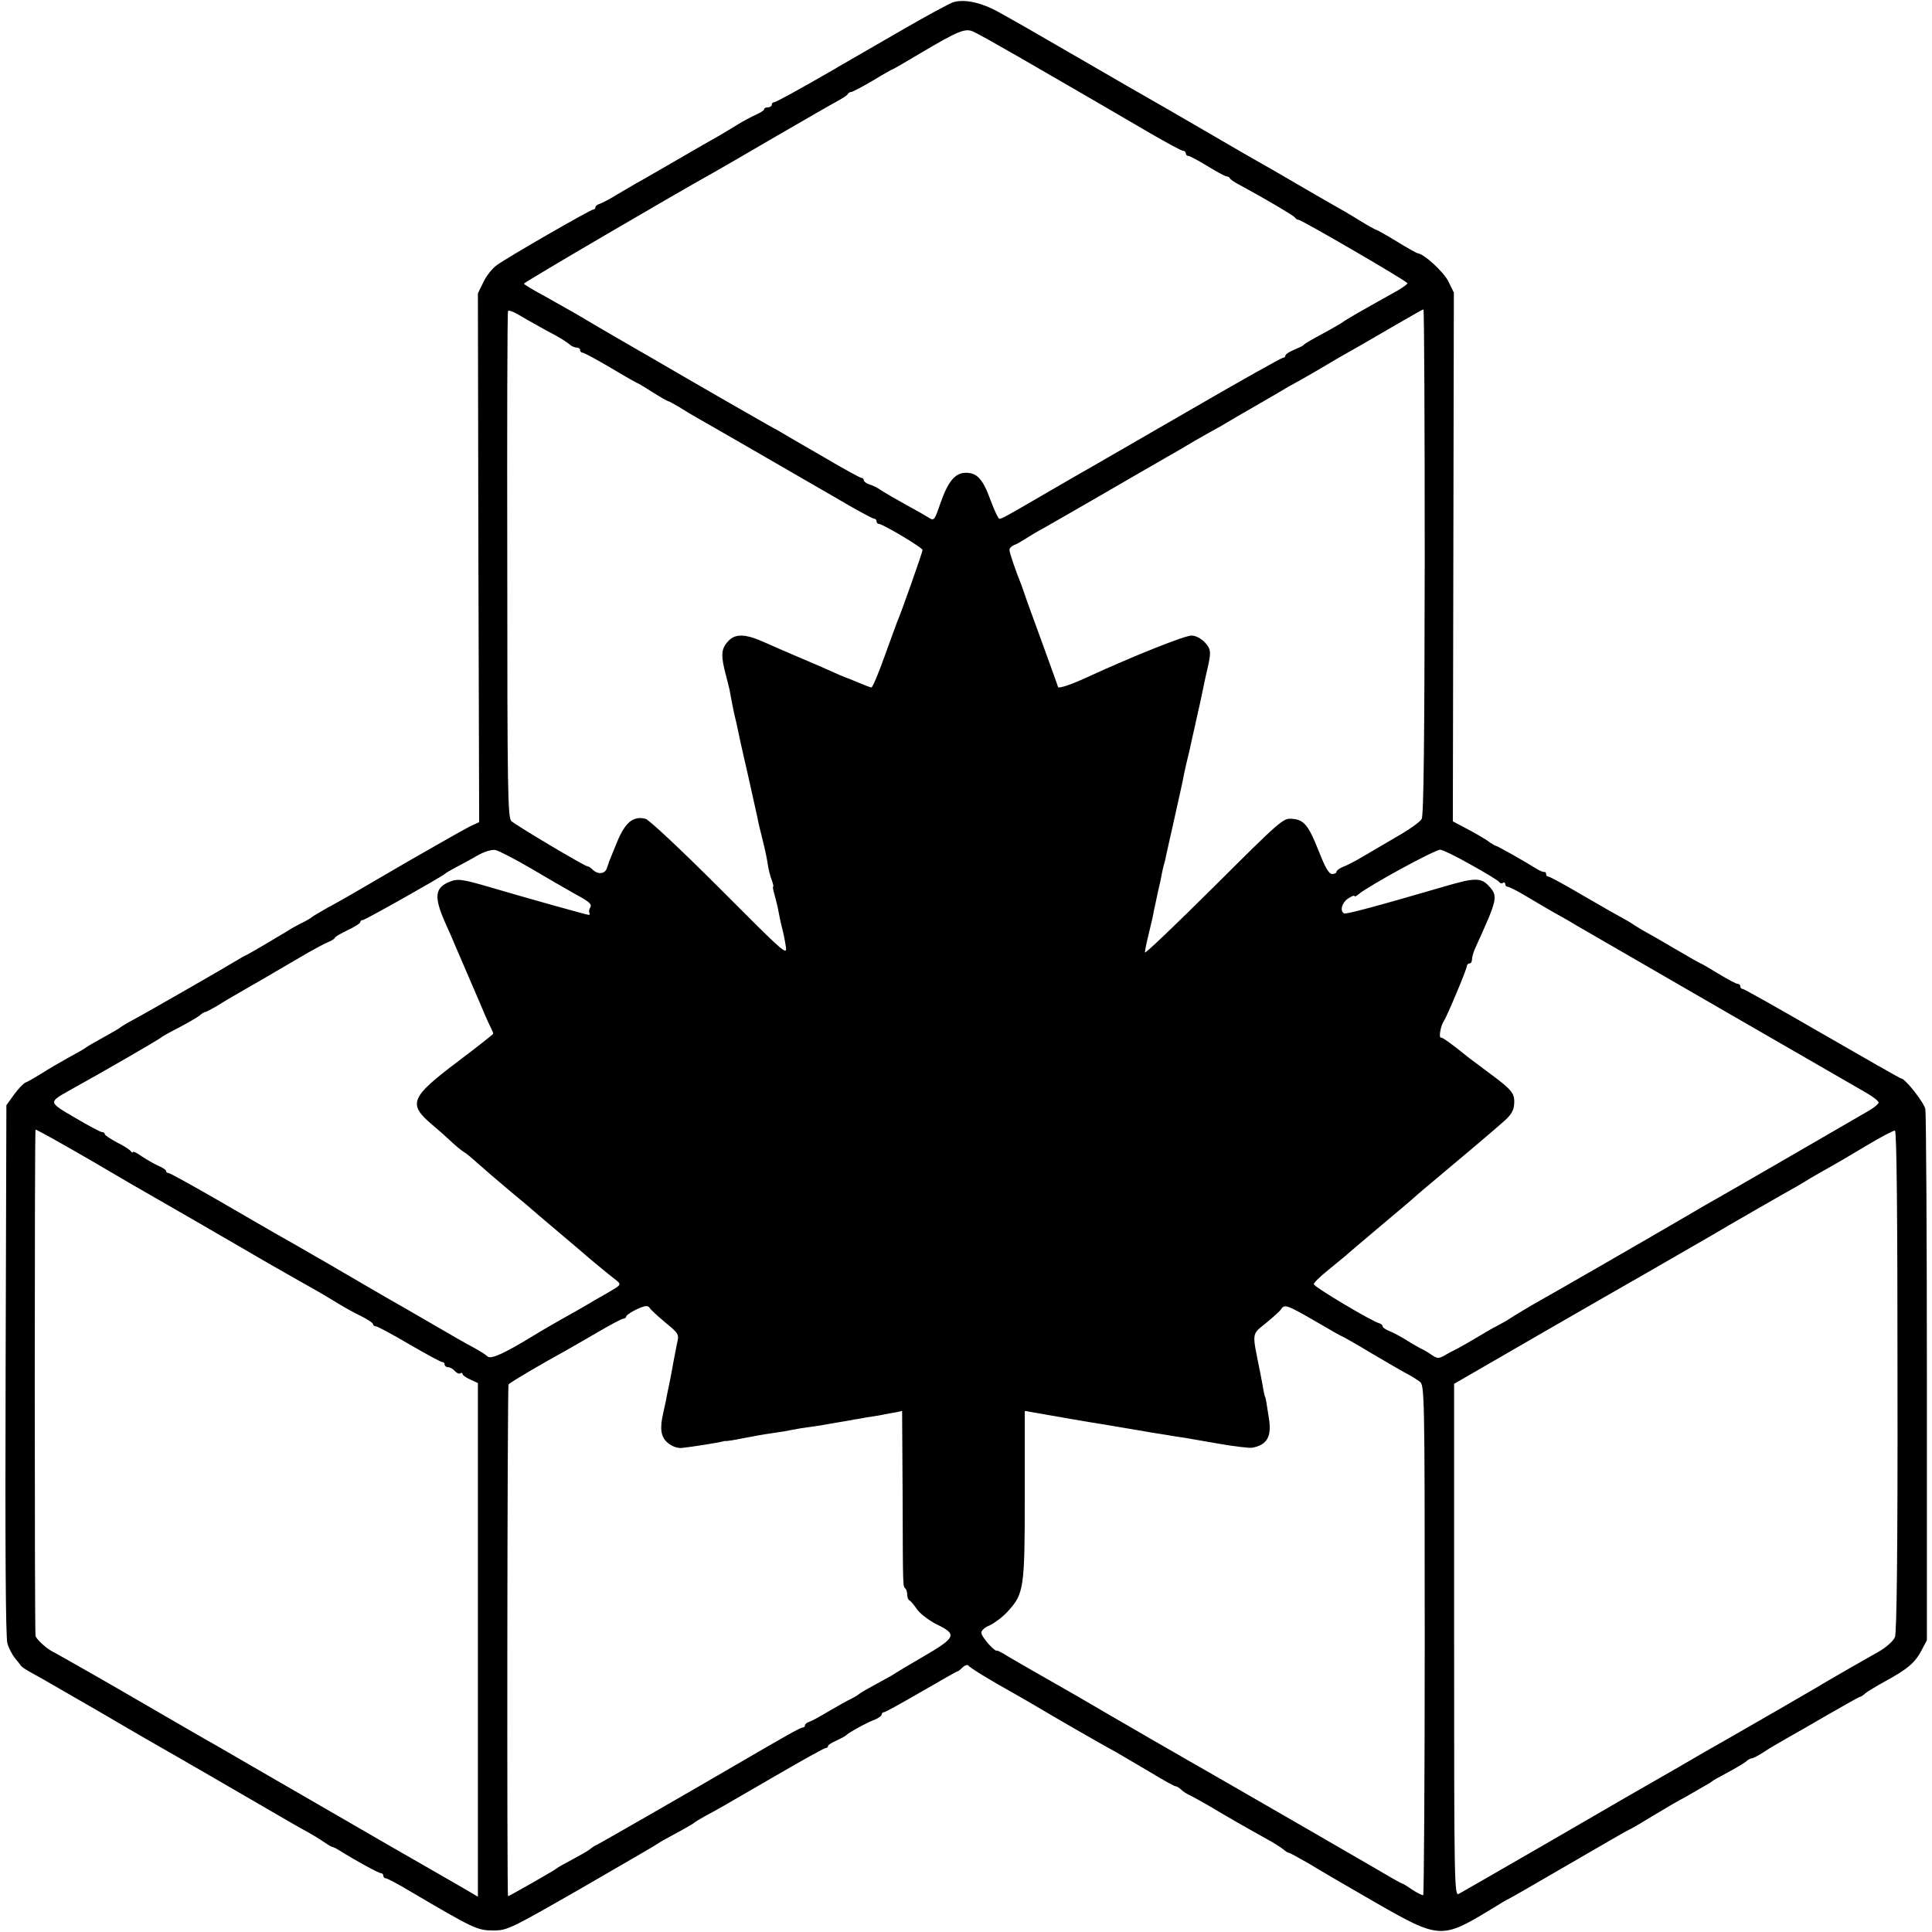
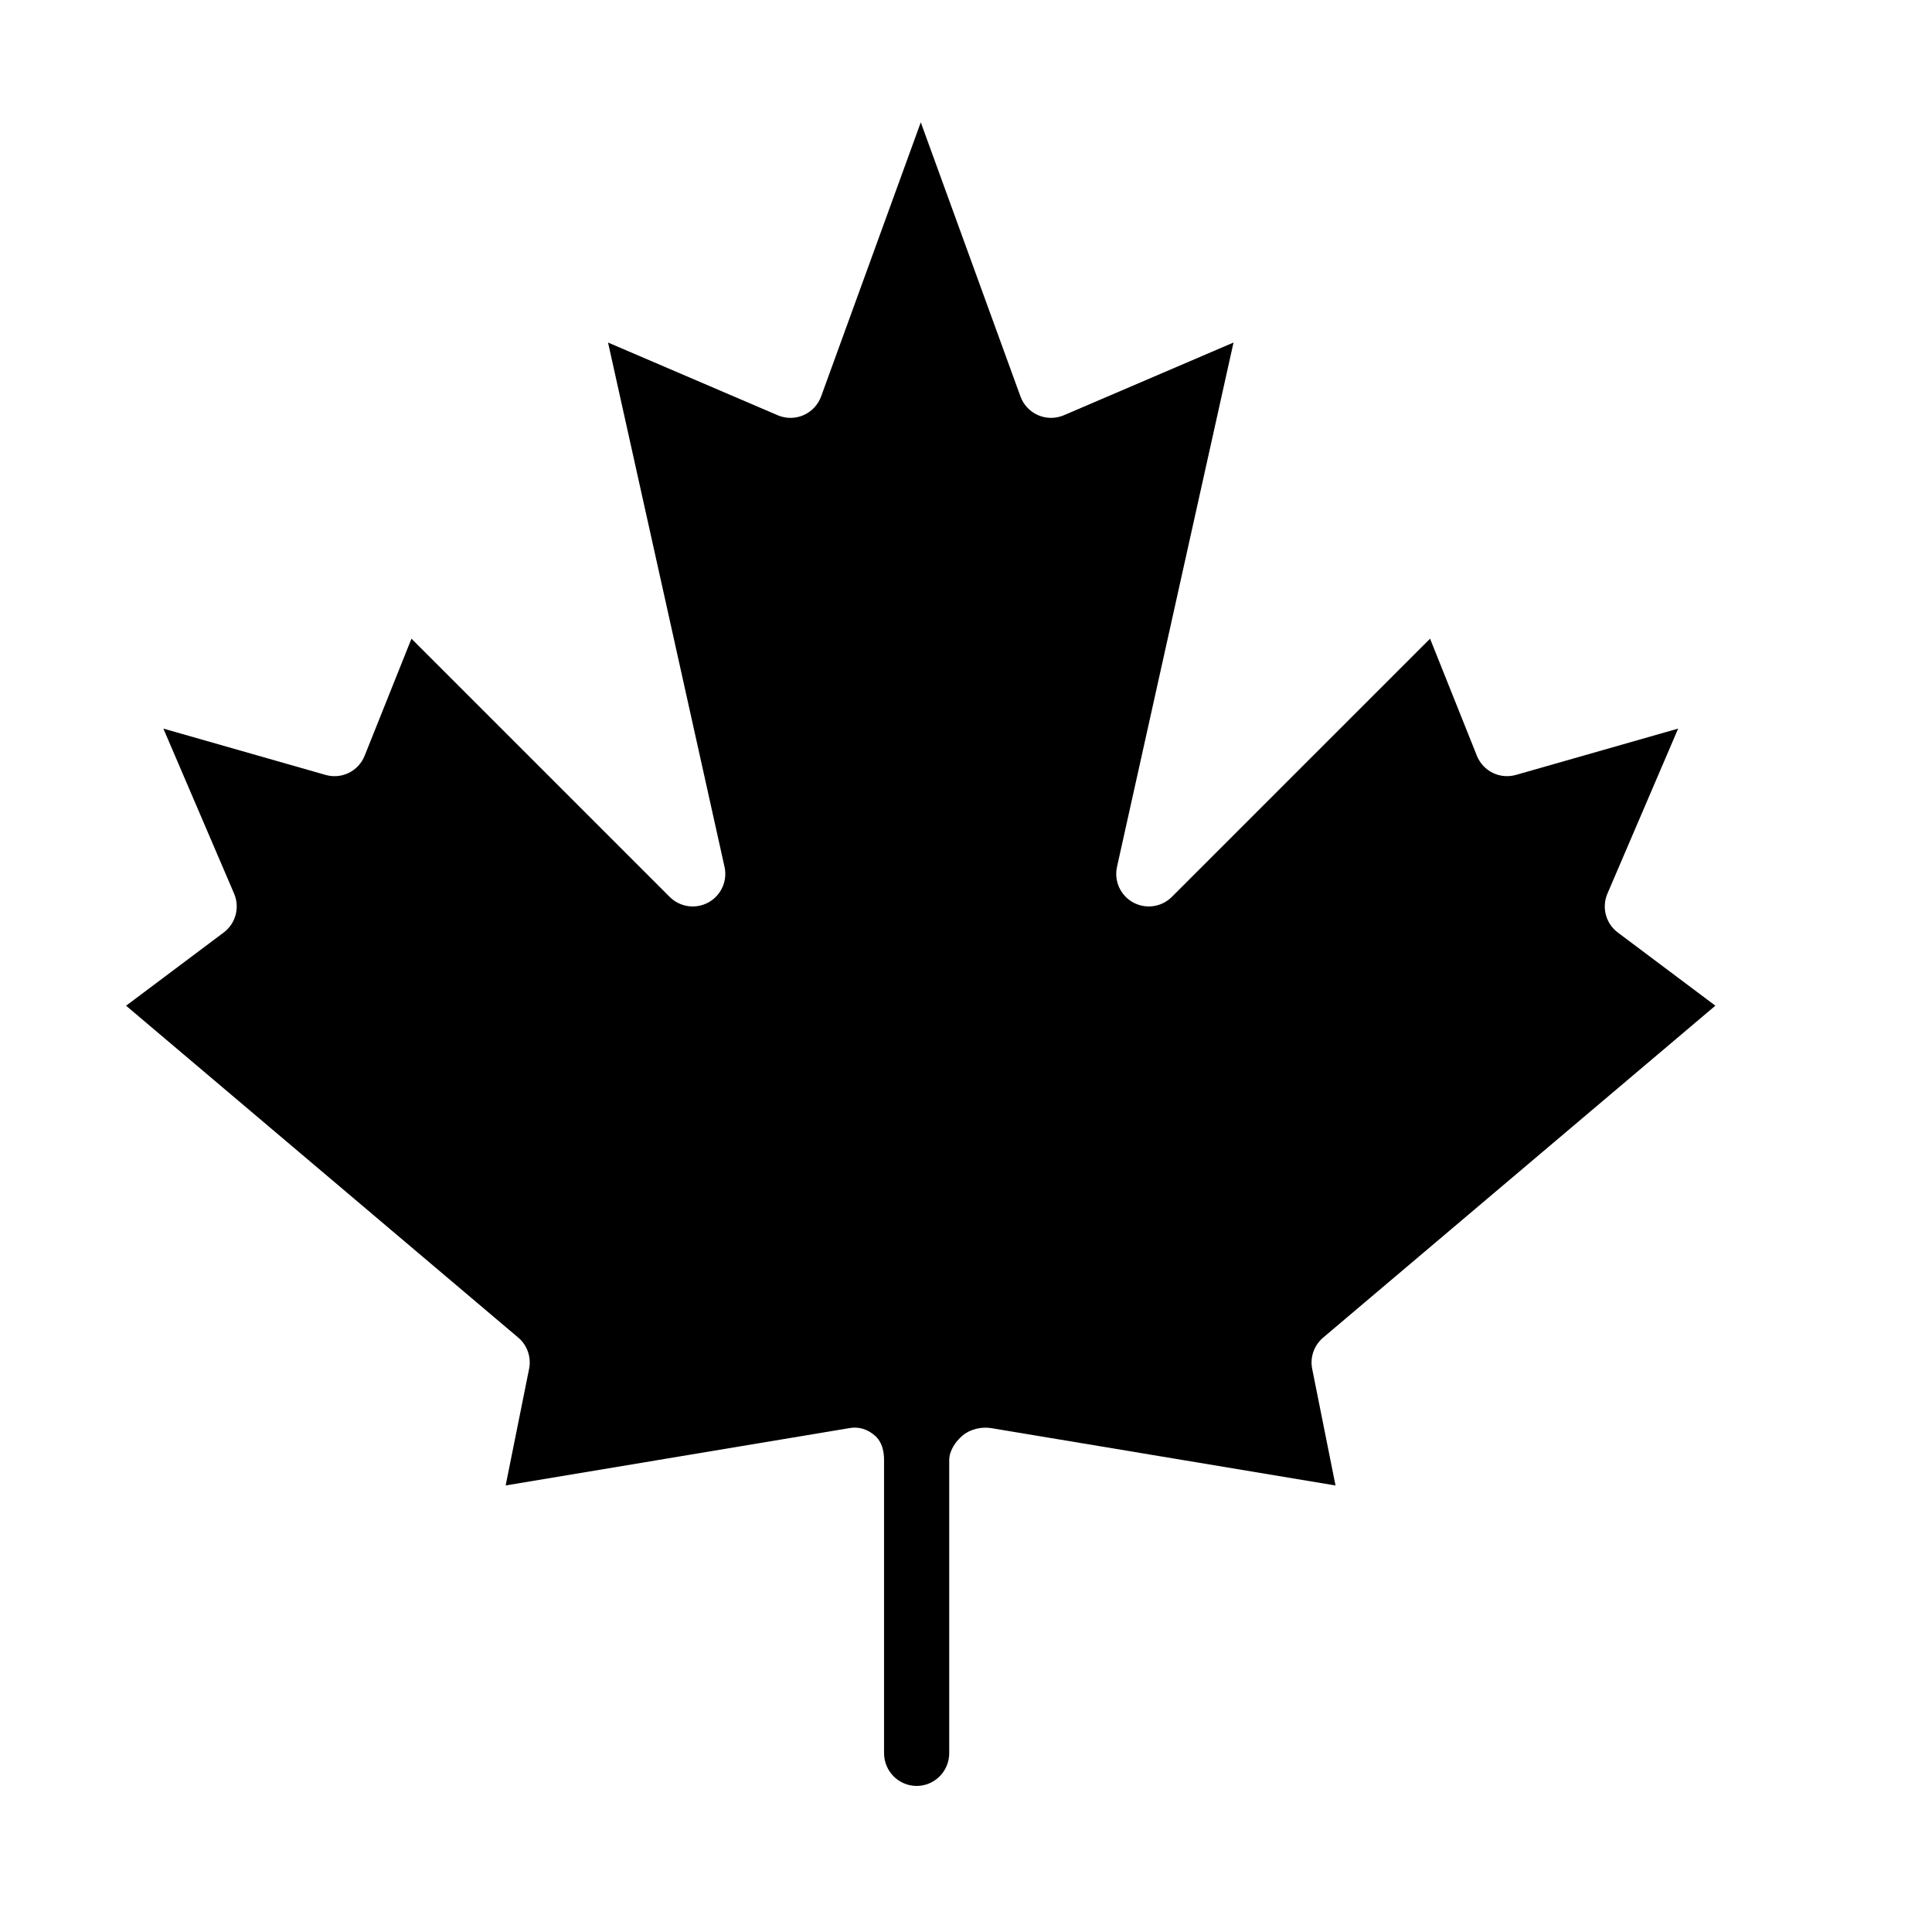
- <svg xmlns="http://www.w3.org/2000/svg" version="1.0" width="756pt" height="756pt" viewBox="0 0 756 756" preserveAspectRatio="xMidYMid meet">
-   <g transform="translate(0,756) scale(0.1,-0.1)" fill="#000000" stroke="none">
-     <path d="M3729 7551 c-14 -5 -102 -52 -195 -106 -93 -54 -184 -106 -201 -116 -18 -11 -48 -27 -65 -38 -141 -81 -231 -131 -239 -131 -5 0 -9 -4 -9 -10 0 -5 -7 -10 -15 -10 -8 0 -15 -3 -15 -8 0 -4 -15 -13 -32 -21 -18 -8 -50 -25 -71 -38 -21 -13 -54 -33 -73 -44 -20 -11 -95 -54 -167 -96 -73 -42 -143 -83 -157 -90 -14 -8 -47 -28 -75 -44 -27 -17 -58 -33 -67 -36 -10 -3 -18 -9 -18 -14 0 -5 -4 -9 -9 -9 -10 0 -334 -186 -376 -217 -17 -11 -41 -41 -53 -66 l-22 -45 2 -1034 3 -1035 -30 -14 c-16 -7 -122 -67 -235 -132 -247 -144 -260 -152 -330 -190 -30 -17 -57 -33 -60 -36 -3 -3 -21 -14 -40 -23 -19 -10 -42 -22 -50 -28 -24 -15 -144 -86 -160 -94 -8 -4 -24 -12 -35 -19 -52 -32 -371 -215 -413 -237 -26 -14 -49 -28 -52 -31 -3 -3 -32 -20 -65 -38 -33 -18 -64 -36 -70 -41 -5 -4 -36 -22 -68 -39 -32 -18 -79 -45 -105 -62 -26 -16 -54 -32 -62 -35 -8 -3 -28 -24 -45 -47 l-30 -42 -3 -1035 c-2 -696 0 -1047 7 -1071 6 -20 20 -46 30 -58 11 -13 21 -26 23 -29 2 -4 17 -14 33 -23 17 -9 75 -42 130 -74 55 -32 114 -66 130 -75 17 -10 71 -41 120 -70 50 -29 110 -64 135 -78 38 -21 393 -227 510 -295 19 -11 49 -28 66 -37 16 -9 43 -25 60 -37 16 -11 31 -20 34 -20 3 0 16 -6 30 -15 62 -39 152 -88 161 -88 5 0 9 -4 9 -10 0 -5 4 -10 10 -10 5 0 47 -22 92 -49 253 -149 266 -155 329 -155 54 0 66 6 345 166 159 92 294 170 300 175 5 4 26 16 45 26 65 35 94 52 99 57 3 3 21 13 40 24 45 24 61 33 278 159 101 59 188 107 193 107 5 0 9 3 9 8 0 4 15 13 33 21 17 8 34 17 37 20 8 10 83 51 113 62 15 6 27 15 27 20 0 5 4 9 9 9 5 0 70 36 146 80 76 44 139 80 142 80 2 0 12 7 20 16 9 8 19 11 22 7 6 -9 86 -58 171 -105 25 -14 96 -55 158 -92 62 -36 133 -77 158 -91 24 -14 65 -37 91 -51 26 -15 87 -51 136 -80 49 -30 93 -54 98 -54 4 0 14 -6 21 -13 7 -7 24 -18 38 -24 14 -7 46 -25 72 -40 63 -38 163 -95 223 -128 28 -15 57 -34 66 -41 8 -8 19 -14 22 -14 4 0 40 -20 80 -43 39 -24 157 -93 260 -152 249 -143 259 -143 450 -27 37 23 69 42 71 42 2 0 108 61 235 135 127 74 233 135 235 135 2 0 34 18 71 41 37 22 83 49 101 60 19 10 49 28 68 38 18 11 44 25 57 33 13 7 26 15 29 18 3 3 30 18 60 34 30 16 62 35 71 42 8 8 20 14 25 14 5 0 25 11 44 23 19 13 60 37 90 54 30 17 106 60 169 97 62 36 116 66 119 66 3 0 13 6 21 14 9 7 43 28 76 46 88 48 117 72 143 120 l22 42 0 1023 c0 562 -3 1037 -6 1055 -6 27 -79 120 -95 120 -3 0 -142 79 -308 175 -166 96 -306 175 -311 175 -6 0 -10 5 -10 10 0 6 -5 10 -10 10 -6 0 -40 18 -76 40 -36 22 -67 40 -69 40 -2 0 -48 26 -102 58 -54 32 -105 61 -113 65 -8 4 -28 16 -45 27 -16 11 -37 23 -45 27 -8 4 -75 42 -149 85 -73 43 -137 78 -142 78 -5 0 -9 4 -9 10 0 5 -3 9 -7 8 -5 -1 -19 5 -33 14 -43 27 -151 88 -156 88 -3 0 -20 10 -36 22 -17 11 -54 33 -82 47 l-51 27 2 1034 2 1035 -22 45 c-20 38 -95 107 -120 109 -4 1 -41 21 -81 46 -41 25 -77 45 -79 45 -3 0 -34 17 -68 38 -35 22 -84 50 -109 64 -25 14 -85 49 -135 78 -49 29 -110 64 -135 78 -25 14 -126 72 -225 130 -99 58 -197 114 -218 126 -21 12 -135 77 -253 146 -237 137 -240 139 -335 192 -68 38 -135 53 -180 39z m251 -210 c230 -133 396 -229 522 -303 64 -37 121 -68 127 -68 6 0 11 -4 11 -10 0 -5 4 -10 10 -10 5 0 39 -18 75 -40 36 -22 69 -40 74 -40 5 0 11 -3 13 -7 2 -5 21 -18 43 -29 91 -49 210 -119 213 -126 2 -4 8 -8 13 -8 12 0 423 -239 426 -248 2 -4 -27 -24 -65 -44 -122 -68 -177 -100 -187 -108 -5 -4 -31 -19 -56 -33 -78 -42 -94 -52 -99 -58 -3 -3 -20 -11 -37 -18 -18 -8 -33 -17 -33 -22 0 -5 -4 -9 -10 -9 -5 0 -164 -89 -352 -198 -189 -109 -363 -210 -388 -224 -25 -14 -101 -58 -170 -98 -177 -103 -190 -110 -199 -110 -5 0 -20 33 -35 73 -30 82 -52 107 -97 107 -41 0 -69 -33 -99 -119 -23 -67 -25 -70 -45 -57 -11 7 -51 30 -90 51 -38 21 -81 46 -95 55 -14 10 -35 21 -47 24 -13 4 -23 12 -23 17 0 5 -4 9 -9 9 -5 0 -71 36 -147 81 -77 44 -157 91 -179 104 -22 12 -58 32 -80 45 -37 21 -250 143 -287 165 -62 36 -208 121 -233 135 -35 20 -126 73 -193 113 -26 15 -82 46 -124 70 -43 23 -78 44 -78 47 0 5 598 355 746 437 18 10 125 72 238 138 114 66 223 129 244 140 20 11 39 23 40 28 2 4 8 7 13 7 4 0 43 20 85 45 41 25 77 45 79 45 2 0 50 28 107 62 147 87 175 99 207 84 14 -6 91 -49 171 -95z m-1880 -1053 c19 -11 53 -30 75 -41 22 -12 46 -28 53 -34 7 -7 20 -13 28 -13 8 0 14 -4 14 -10 0 -5 4 -10 10 -10 5 0 55 -27 111 -60 55 -33 103 -60 105 -60 2 0 28 -16 58 -35 30 -19 58 -35 61 -35 3 0 22 -11 43 -23 20 -13 57 -35 82 -49 25 -14 133 -76 240 -138 107 -62 209 -121 225 -130 17 -10 70 -40 119 -69 49 -28 93 -51 97 -51 5 0 9 -4 9 -10 0 -5 4 -10 9 -10 15 0 171 -93 171 -102 0 -9 -84 -247 -100 -283 -4 -11 -27 -73 -50 -137 -23 -65 -46 -118 -50 -118 -4 0 -25 8 -46 17 -22 9 -41 17 -44 18 -8 2 -50 20 -105 45 -28 12 -75 32 -105 45 -30 13 -82 35 -115 50 -81 37 -121 37 -150 1 -24 -29 -24 -54 -4 -130 6 -22 12 -48 14 -56 5 -30 18 -95 22 -110 2 -8 6 -24 8 -35 2 -11 19 -90 39 -175 19 -85 37 -166 40 -180 2 -14 12 -54 21 -90 9 -36 18 -79 20 -97 3 -17 9 -43 15 -57 5 -14 8 -26 5 -26 -2 0 1 -15 6 -32 5 -18 12 -46 15 -63 3 -16 9 -46 14 -65 5 -19 12 -52 15 -74 6 -37 -5 -27 -259 228 -153 153 -276 268 -290 272 -48 12 -79 -13 -111 -90 -16 -39 -30 -73 -31 -76 -1 -3 -5 -15 -9 -27 -8 -24 -36 -26 -57 -5 -7 7 -15 12 -19 12 -11 0 -281 161 -298 177 -14 14 -16 116 -16 1002 -1 542 0 990 3 994 2 4 20 -2 40 -14 21 -12 53 -31 72 -41z m3475 -925 c-1 -709 -4 -994 -12 -1008 -6 -11 -51 -43 -99 -70 -48 -28 -108 -63 -133 -78 -25 -15 -58 -32 -73 -38 -16 -6 -28 -15 -28 -20 0 -5 -8 -9 -17 -9 -13 0 -27 24 -52 88 -41 103 -58 125 -106 128 -34 3 -45 -7 -305 -266 -149 -148 -270 -264 -270 -257 0 6 7 41 16 77 9 36 18 76 20 90 3 14 10 45 15 70 6 25 13 56 15 70 3 14 7 33 10 42 3 9 6 25 8 35 2 10 16 72 31 138 26 117 31 138 39 180 2 11 11 50 20 86 8 37 17 78 20 90 3 13 12 56 21 94 8 39 17 79 19 90 2 11 7 31 10 45 16 68 15 80 -9 106 -14 15 -36 27 -52 27 -25 1 -224 -78 -411 -164 -63 -29 -112 -45 -112 -37 0 2 -30 85 -66 184 -36 98 -67 184 -68 189 -2 6 -6 17 -9 25 -22 55 -47 127 -47 138 0 7 8 15 18 19 9 3 28 14 42 23 14 9 50 31 80 47 30 17 138 79 240 138 102 59 205 119 230 133 25 14 77 44 115 67 39 22 77 44 85 48 8 4 24 13 35 20 11 7 63 37 115 67 52 30 104 60 115 67 11 7 27 16 35 20 8 4 49 27 90 51 74 44 103 61 178 103 20 12 73 42 117 68 115 66 119 69 125 70 3 1 5 -443 5 -986z m-3496 -1202 c64 -38 144 -84 178 -103 47 -25 60 -37 53 -48 -5 -8 -6 -18 -4 -22 3 -4 2 -8 -2 -8 -8 0 -257 70 -382 107 -113 33 -131 36 -164 22 -56 -23 -60 -58 -18 -155 17 -38 35 -78 39 -89 24 -56 42 -97 71 -165 18 -41 39 -91 47 -110 8 -19 19 -43 24 -52 5 -10 9 -20 9 -23 0 -2 -63 -52 -140 -110 -184 -139 -195 -165 -99 -246 29 -24 64 -56 80 -71 16 -15 35 -30 43 -35 8 -4 32 -24 53 -43 21 -19 79 -69 128 -110 50 -41 92 -77 95 -80 3 -3 48 -41 100 -85 52 -44 97 -82 100 -85 5 -5 84 -71 123 -101 19 -16 18 -17 -39 -50 -33 -19 -67 -38 -76 -44 -9 -5 -29 -17 -45 -26 -93 -52 -132 -75 -163 -94 -116 -71 -169 -95 -182 -83 -7 7 -31 22 -53 34 -22 11 -96 54 -165 94 -69 40 -143 83 -165 95 -22 13 -123 71 -225 131 -102 59 -203 117 -225 129 -22 13 -122 70 -223 129 -101 58 -187 106 -193 106 -5 0 -9 3 -9 8 0 4 -13 13 -30 20 -16 7 -45 24 -65 37 -19 14 -35 21 -35 17 0 -4 -4 -2 -8 3 -4 6 -28 22 -55 35 -26 14 -47 28 -47 32 0 5 -5 8 -11 8 -5 0 -53 25 -105 56 -106 62 -106 60 -19 109 127 70 350 199 355 205 3 3 34 21 70 39 36 19 72 40 81 47 8 8 19 14 22 14 4 0 24 11 45 23 20 13 57 35 82 49 40 23 117 67 275 160 28 16 62 34 78 41 15 6 27 14 27 17 0 4 23 17 50 30 28 13 50 27 50 32 0 4 4 8 10 8 9 0 310 170 320 180 3 3 21 14 40 24 19 10 57 30 84 46 31 18 59 26 74 24 14 -3 78 -36 141 -73z m3679 14 c56 -31 105 -61 108 -66 3 -5 10 -7 15 -4 5 4 9 1 9 -4 0 -6 4 -11 10 -11 5 0 33 -14 62 -31 62 -37 113 -67 148 -86 14 -8 41 -23 60 -35 48 -28 1062 -614 1129 -652 30 -17 53 -35 52 -41 -1 -5 -17 -19 -36 -30 -98 -57 -573 -332 -590 -341 -11 -6 -74 -42 -140 -81 -128 -75 -496 -287 -557 -321 -41 -23 -103 -60 -133 -80 -11 -6 -29 -16 -40 -22 -11 -5 -42 -23 -70 -40 -27 -16 -63 -37 -80 -46 -16 -8 -41 -21 -54 -29 -22 -12 -28 -11 -50 4 -14 10 -33 21 -41 24 -8 4 -33 18 -55 32 -22 14 -52 30 -67 36 -16 6 -28 15 -28 19 0 5 -6 10 -13 12 -28 7 -257 143 -256 153 0 6 25 30 56 55 30 25 61 50 67 55 6 6 70 60 141 120 72 60 135 114 141 120 6 5 32 28 59 50 116 97 243 204 284 241 25 23 35 40 36 65 3 41 -9 55 -100 122 -38 29 -77 57 -85 64 -63 51 -94 73 -102 73 -9 0 0 48 12 65 11 15 90 203 90 215 0 5 5 10 10 10 6 0 10 7 10 16 0 9 6 30 14 47 87 191 89 200 51 241 -30 32 -54 32 -170 -2 -264 -77 -389 -111 -396 -106 -17 10 -8 42 16 58 14 9 25 14 25 10 0 -4 7 -1 15 6 42 35 303 177 321 175 11 -1 66 -28 122 -60z m-5549 -1072 c36 -20 111 -63 166 -95 124 -73 103 -61 385 -223 129 -75 242 -140 250 -145 23 -14 201 -115 242 -138 20 -12 54 -32 75 -45 21 -13 59 -34 86 -47 26 -13 47 -27 47 -32 0 -4 5 -8 11 -8 6 0 64 -31 130 -70 66 -38 124 -70 130 -70 5 0 9 -4 9 -10 0 -5 6 -10 14 -10 7 0 19 -7 26 -15 7 -8 16 -12 21 -9 5 3 9 2 9 -3 0 -4 14 -14 30 -21 l30 -14 0 -1005 0 -1005 -42 25 c-24 14 -59 34 -78 45 -53 30 -402 231 -515 297 -177 102 -358 207 -389 225 -17 9 -143 82 -281 162 -137 80 -271 156 -296 170 -25 14 -56 32 -70 39 -23 14 -58 46 -60 58 -4 17 -4 1981 0 1981 2 0 34 -17 70 -37z m7216 -947 c1 -663 -3 -985 -10 -1002 -6 -15 -33 -39 -60 -55 -28 -16 -86 -49 -130 -74 -44 -26 -94 -54 -111 -65 -39 -23 -286 -166 -334 -193 -34 -19 -177 -101 -212 -122 -9 -5 -45 -26 -80 -46 -95 -54 -108 -62 -448 -259 -173 -100 -323 -186 -332 -191 -17 -9 -18 41 -18 993 l0 1003 346 200 c191 110 363 209 383 220 37 21 219 126 274 158 48 29 309 179 337 194 14 8 39 23 55 33 17 10 48 28 70 40 22 12 87 50 145 85 58 35 110 62 115 61 7 -2 10 -337 10 -980z m-4883 286 c2 -4 28 -29 59 -55 56 -46 57 -48 48 -85 -4 -20 -10 -53 -14 -72 -3 -19 -10 -55 -15 -80 -5 -25 -12 -56 -14 -70 -3 -14 -8 -36 -11 -50 -14 -61 -9 -93 18 -116 17 -14 37 -21 54 -20 40 4 152 22 163 26 3 1 8 2 12 1 4 0 31 4 60 10 53 10 78 15 133 23 17 2 46 7 65 11 19 4 46 8 60 10 14 2 39 5 55 8 17 3 50 9 75 13 25 4 47 8 50 9 3 0 27 4 53 9 27 4 59 9 70 12 12 2 32 6 45 8 l22 5 2 -332 c1 -372 1 -353 11 -363 4 -4 7 -15 7 -25 0 -9 4 -19 8 -21 4 -1 18 -17 30 -35 12 -17 47 -44 77 -59 82 -40 77 -51 -55 -128 -52 -30 -100 -59 -106 -63 -5 -4 -26 -16 -45 -26 -66 -36 -94 -52 -99 -57 -3 -3 -16 -11 -30 -18 -14 -6 -52 -28 -85 -47 -33 -20 -68 -39 -77 -42 -10 -3 -18 -9 -18 -14 0 -5 -4 -9 -10 -9 -8 0 -70 -35 -250 -140 -178 -104 -547 -316 -555 -319 -5 -2 -17 -9 -25 -16 -8 -7 -40 -25 -70 -41 -30 -16 -57 -31 -60 -34 -5 -6 -188 -110 -192 -110 -5 0 -3 1999 2 2003 13 12 138 85 215 127 17 9 73 42 127 73 53 31 101 57 107 57 6 0 11 4 11 8 0 9 58 40 77 41 6 1 13 -2 15 -7z m2605 -52 c56 -33 104 -60 106 -60 2 0 55 -30 118 -68 63 -37 125 -73 139 -80 14 -7 34 -20 45 -28 19 -14 20 -30 20 -1010 0 -548 -3 -998 -6 -1000 -3 -1 -22 8 -42 21 -20 14 -38 25 -41 25 -3 0 -54 29 -113 64 -87 51 -436 252 -613 354 -97 55 -440 253 -545 315 -66 38 -145 83 -175 100 -30 17 -73 42 -95 55 -22 14 -42 24 -43 23 -8 -7 -62 54 -62 70 0 9 14 22 33 29 17 8 49 31 69 53 65 70 68 90 68 458 l0 328 23 -4 c90 -16 258 -45 287 -49 34 -6 53 -9 130 -22 47 -8 68 -12 115 -19 22 -4 54 -9 70 -11 17 -3 79 -14 138 -24 59 -10 116 -17 127 -15 59 11 77 44 65 117 -4 24 -8 52 -10 63 -2 11 -4 20 -5 20 -1 0 -3 11 -6 25 -2 14 -9 50 -15 80 -30 150 -32 136 25 183 28 23 55 47 59 54 13 21 25 16 134 -47z" />
-   </g>
+ <svg xmlns="http://www.w3.org/2000/svg" viewBox="-566.5 726 47.5 55.5" width="64" height="64">
+   <path fill="#000000" d="m -532.492,764.426 c -0.26,0.22 -0.38,0.564 -0.313,0.898 l 0.67,3.349 -9.891,-1.648 c -0.271,-0.046 -0.607,0.031 -0.817,0.209 -0.21,0.177 -0.389,0.439 -0.389,0.714 v 8.415 c 0,0.519 -0.42,0.941 -0.936,0.941 -0.516,0 -0.936,-0.422 -0.936,-0.941 v -8.416 c 0,-0.275 -0.063,-0.536 -0.272,-0.714 -0.17,-0.144 -0.356,-0.222 -0.576,-0.222 -0.051,0 -0.088,0.005 -0.139,0.013 l -9.883,1.648 0.673,-3.349 c 0.067,-0.334 -0.051,-0.678 -0.311,-0.898 l -11.266,-9.534 2.804,-2.103 c 0.345,-0.259 0.469,-0.72 0.299,-1.117 l -2.032,-4.741 4.657,1.33 c 0.466,0.134 0.948,-0.106 1.126,-0.552 l 1.344,-3.361 7.418,7.418 c 0.294,0.294 0.747,0.359 1.112,0.159 0.365,-0.2 0.554,-0.618 0.463,-1.023 l -3.346,-15.061 4.872,2.088 c 0.237,0.102 0.504,0.102 0.741,-10e-4 0.236,-0.102 0.419,-0.297 0.508,-0.539 l 2.863,-7.874 2.863,7.874 c 0.088,0.242 0.272,0.437 0.508,0.539 0.237,0.103 0.504,0.102 0.741,10e-4 l 4.872,-2.088 -3.347,15.061 c -0.09,0.406 0.098,0.823 0.463,1.023 0.364,0.2 0.818,0.135 1.112,-0.159 l 7.418,-7.418 1.344,3.361 c 0.178,0.445 0.661,0.685 1.126,0.552 l 4.657,-1.33 -2.032,4.741 c -0.17,0.397 -0.047,0.858 0.298,1.117 l 2.803,2.102 z" />
</svg>
